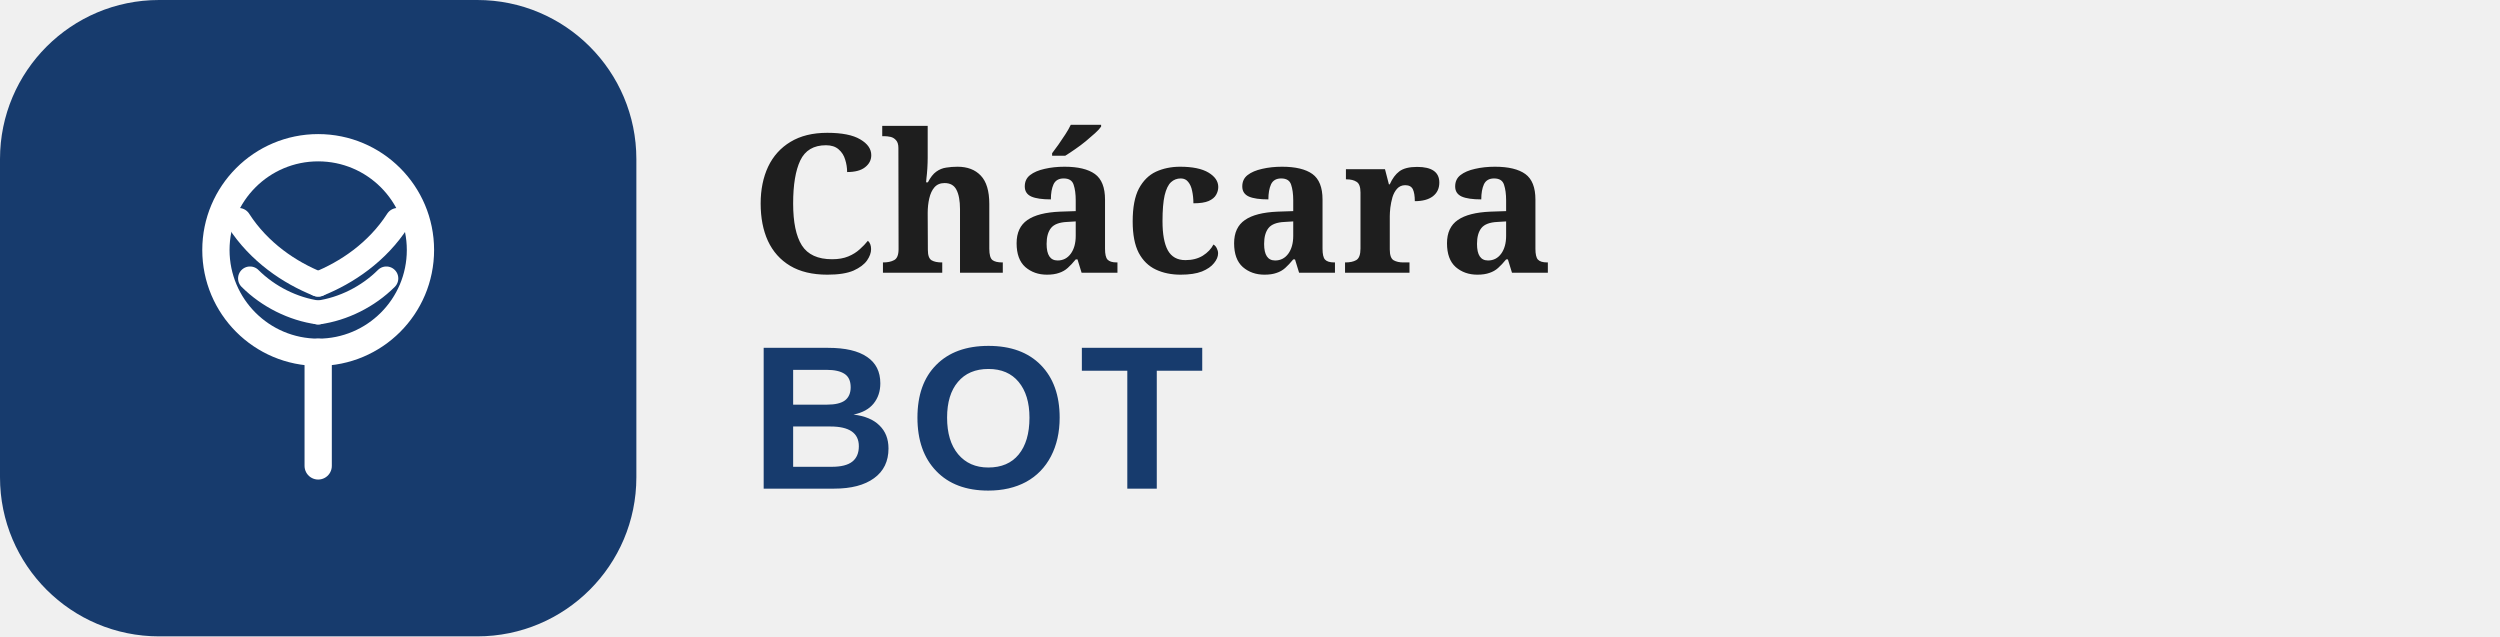
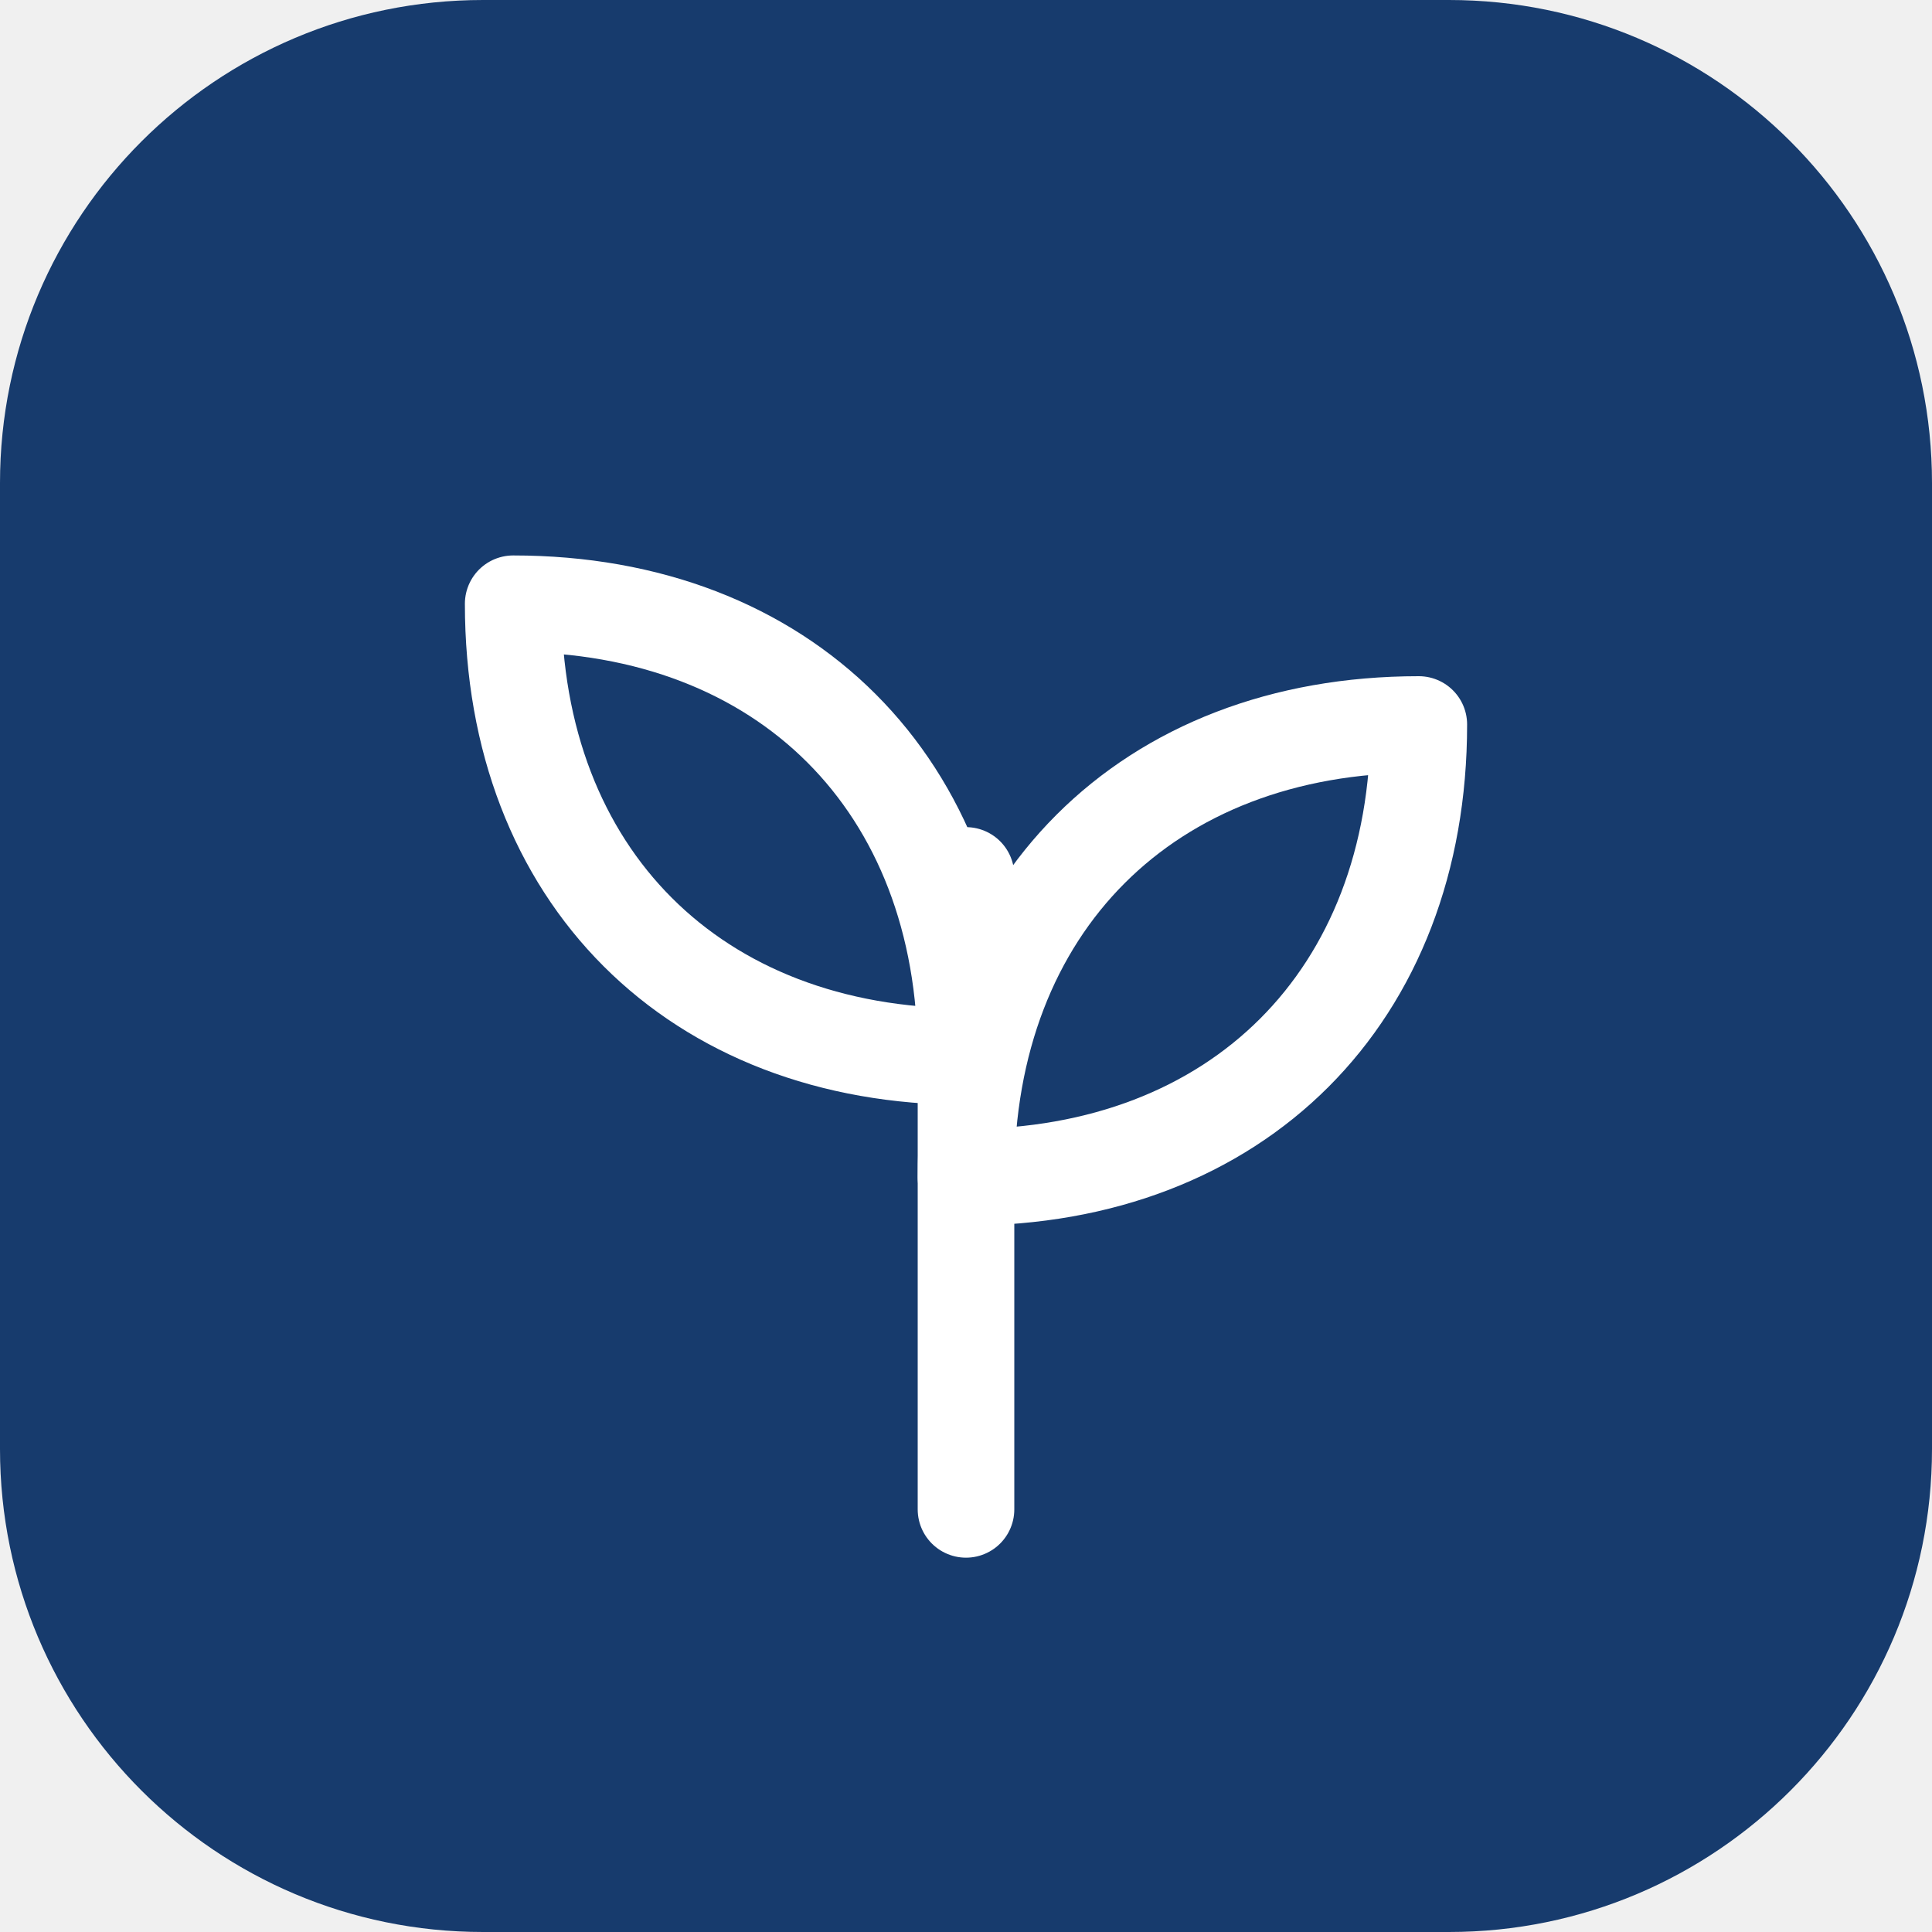
- <svg xmlns="http://www.w3.org/2000/svg" width="220" height="56" viewBox="0 0 220 56" fill="none">
-   <rect width="56" height="56" rx="14" fill="#173B6D" />
-   <circle cx="28" cy="22" r="9" stroke="white" stroke-width="2.4" />
-   <path d="M28 31V41" stroke="white" stroke-width="2.4" stroke-linecap="round" />
-   <path d="M28 25C25.5 24 22.8 22.2 21 19.4" stroke="white" stroke-width="2.2" stroke-linecap="round" />
-   <path d="M28 25C30.5 24 33.2 22.2 35 19.4" stroke="white" stroke-width="2.2" stroke-linecap="round" />
-   <path d="M28 27.5C25.8 27.2 23.6 26.1 22 24.5" stroke="white" stroke-width="2.1" stroke-linecap="round" />
-   <path d="M28 27.5C30.2 27.2 32.4 26.1 34 24.5" stroke="white" stroke-width="2.1" stroke-linecap="round" />
-   <text x="66" y="24" fill="#1E1E1E" font-family="Georgia, serif" font-size="17" font-weight="700">Chácara</text>
-   <text x="66" y="43" fill="#173B6D" font-family="Arial, sans-serif" font-size="18" font-weight="800" letter-spacing="1">BOT</text>
+ <svg xmlns="http://www.w3.org/2000/svg" width="64" height="64" viewBox="0 0 64 64" fill="none">
+   <rect width="64" height="64" rx="16" fill="#173B6D" />
+   <path d="M32 50V29" stroke="white" stroke-width="3.2" stroke-linecap="round" />
+   <path d="M32 35C23 35 17 29 17 20C26 20 32 26 32 35Z" stroke="white" stroke-width="3.2" stroke-linejoin="round" />
+   <path d="M32 39C41 39 47 33 47 24C38 24 32 30 32 39Z" stroke="white" stroke-width="3.2" stroke-linejoin="round" />
</svg>
